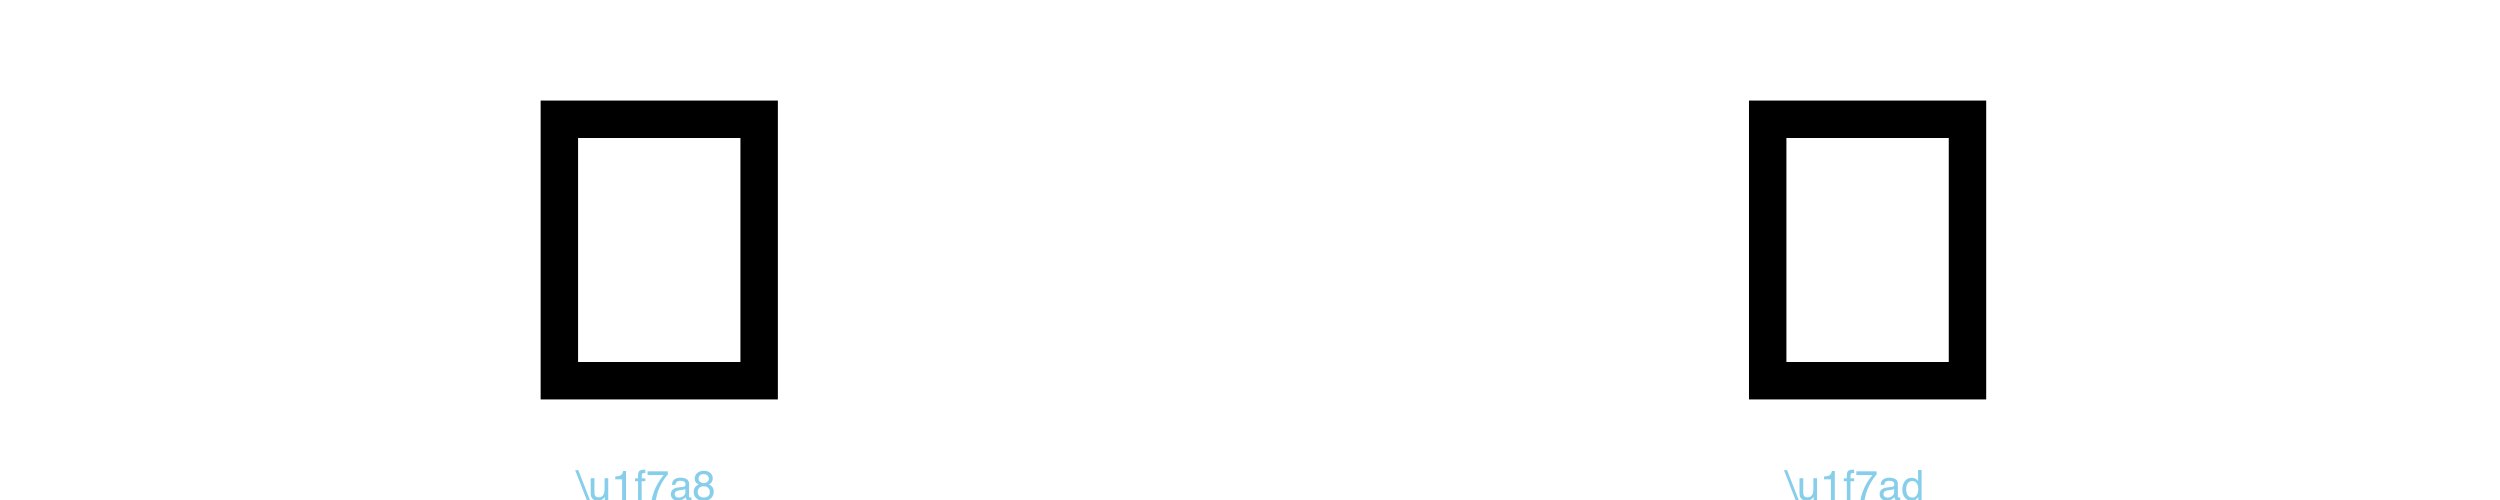
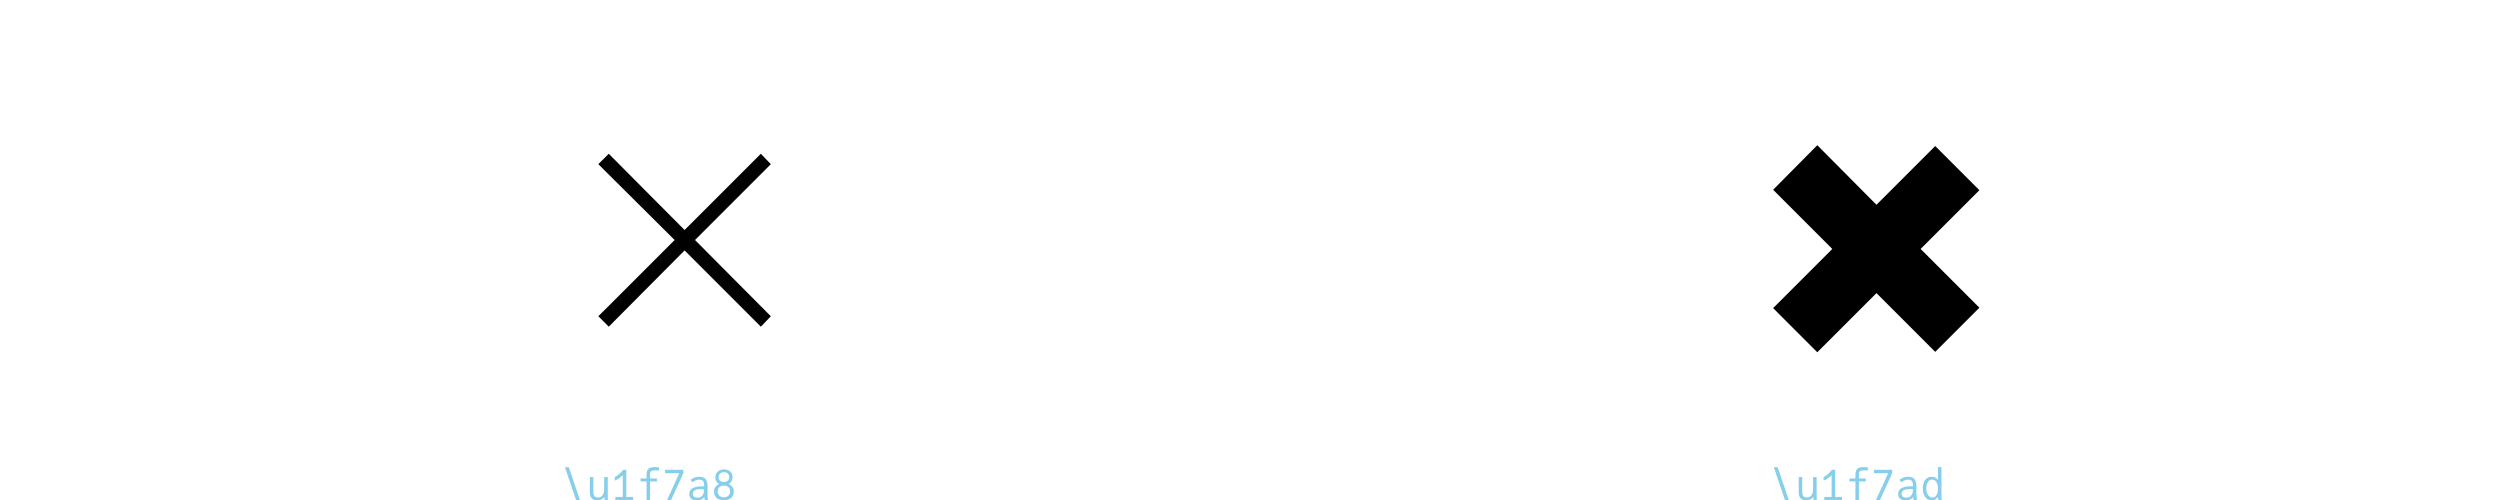
<svg xmlns="http://www.w3.org/2000/svg" xmlns:xlink="http://www.w3.org/1999/xlink" width="600pt" height="120pt" viewBox="0 0 600 120" version="1.1">
  <defs>
    <g>
      <symbol overflow="visible" id="glyph0-0">
-         <path style="stroke:none;" d="M 3.223 0 L 3.223 -71.727 L 60.156 -71.727 L 60.156 0 Z M 51.172 -8.984 L 51.172 -62.742 L 12.207 -62.742 L 12.207 -8.984 Z M 51.172 -8.984 " />
+         <path style="stroke:none;" d="M 3.602 17 L 3.602 -72.5 L 56.398 -72.5 L 56.398 17 Z M 8.801 11.801 L 51.199 11.801 L 51.199 -67.301 L 8.801 -67.301 Z M 16.301 -45 C 16.234 -50.066 17.602 -53.367 20.398 -54.898 C 23.199 -56.434 26.168 -57.199 29.301 -57.199 C 33.566 -57.199 36.867 -56.215 39.199 -54.25 C 41.531 -52.285 42.699 -49.465 42.699 -45.801 C 42.699 -43.535 42.117 -41.516 40.949 -39.75 C 39.781 -37.984 38.102 -35.965 35.898 -33.699 L 34.199 -31.898 C 33.199 -31.098 32.535 -30.434 32.199 -29.898 C 31.867 -29.367 31.699 -28.602 31.699 -27.602 L 31.699 -25 L 26 -25 L 26 -27.602 C 26 -28.801 26.035 -29.699 26.102 -30.301 C 26.168 -30.898 26.434 -31.535 26.898 -32.199 C 27.367 -33 28.016 -33.816 28.852 -34.648 C 29.684 -35.484 30.5 -36.266 31.301 -37 C 33.102 -38.602 34.418 -40 35.25 -41.199 C 36.082 -42.398 36.5 -43.832 36.5 -45.5 C 36.5 -47.5 35.832 -49.035 34.5 -50.102 C 33.168 -51.168 31.234 -51.699 28.699 -51.699 C 26.965 -51.699 25.418 -51.168 24.051 -50.102 C 22.684 -49.035 22.035 -47.332 22.102 -45 Z M 34.699 -16.301 C 34.699 -14.898 34.184 -13.699 33.148 -12.699 C 32.117 -11.699 30.898 -11.199 29.5 -11.199 C 28.102 -11.199 26.898 -11.699 25.898 -12.699 C 24.898 -13.699 24.398 -14.898 24.398 -16.301 C 24.398 -17.168 24.602 -17.934 25 -18.602 C 25.199 -19.469 25.566 -20.102 26.102 -20.5 C 26.633 -20.898 27.367 -21.168 28.301 -21.301 C 28.566 -21.367 28.965 -21.398 29.5 -21.398 C 30.898 -21.398 32.117 -20.898 33.148 -19.898 C 34.184 -18.898 34.699 -17.699 34.699 -16.301 Z M 23.199 -10.199 C 24.602 -10.199 25.801 -9.699 26.801 -8.699 C 27.801 -7.699 28.301 -6.5 28.301 -5.102 C 28.301 -3.633 27.801 -2.398 26.801 -1.398 C 25.801 -0.398 24.602 0.102 23.199 0.102 C 21.801 0.102 20.602 -0.398 19.602 -1.398 C 18.602 -2.398 18.102 -3.633 18.102 -5.102 C 18.102 -6.5 18.602 -7.699 19.602 -8.699 C 20.602 -9.699 21.801 -10.199 23.199 -10.199 Z M 35.801 -10.199 C 37.199 -10.199 38.418 -9.699 39.449 -8.699 C 40.484 -7.699 41 -6.5 41 -5.102 C 41 -3.633 40.484 -2.398 39.449 -1.398 C 38.418 -0.398 37.199 0.102 35.801 0.102 C 34.398 0.102 33.199 -0.398 32.199 -1.398 C 31.199 -2.398 30.699 -3.633 30.699 -5.102 C 30.699 -6.5 31.199 -7.699 32.199 -8.699 C 33.199 -9.699 34.398 -10.199 35.801 -10.199 Z M 35.801 -10.199 " />
      </symbol>
      <symbol overflow="visible" id="glyph0-1">
-         <path style="stroke:none;" d="M 3.223 0 L 3.223 -71.727 L 60.156 -71.727 L 60.156 0 Z M 51.172 -8.984 L 51.172 -62.742 L 12.207 -62.742 L 12.207 -8.984 Z M 51.172 -8.984 " />
+         <path style="stroke:none;" d="M 48.301 -46.199 L 50.699 -43.699 L 32.5 -25.5 L 50.699 -7.199 L 48.301 -4.699 L 30 -23 L 11.801 -4.699 L 9.301 -7.199 L 27.602 -25.5 L 9.301 -43.699 L 11.801 -46.199 L 30 -27.898 Z M 48.301 -46.199 " />
+       </symbol>
+       <symbol overflow="visible" id="glyph0-2">
+         <path style="stroke:none;" d="M 44.199 -50.102 L 54.801 -39.5 L 40.699 -25.398 L 54.801 -11.301 L 44.199 -0.699 L 30.102 -14.801 L 15.898 -0.602 L 5.301 -11.199 L 19.5 -25.398 L 5.301 -39.602 L 15.898 -50.301 L 30.102 -36 Z M 44.199 -50.102 " />
      </symbol>
      <symbol overflow="visible" id="glyph1-0">
-         <path style="stroke:none;" d="M 0.32 0 L 0.32 -7.172 L 6.016 -7.172 L 6.016 0 Z M 5.117 -0.898 L 5.117 -6.273 L 1.219 -6.273 L 1.219 -0.898 Z M 5.117 -0.898 " />
+         <path style="stroke:none;" d="M 0.359 1.699 L 0.359 -7.25 L 5.641 -7.25 L 5.641 1.699 Z M 0.879 1.18 L 5.121 1.18 L 5.121 -6.73 L 0.879 -6.73 Z M 1.629 -4.5 C 1.621 -5.008 1.762 -5.336 2.039 -5.488 C 2.32 -5.645 2.617 -5.719 2.93 -5.719 C 3.355 -5.719 3.688 -5.621 3.922 -5.426 C 4.152 -5.23 4.27 -4.945 4.27 -4.578 C 4.27 -4.352 4.211 -4.152 4.094 -3.977 C 3.977 -3.801 3.809 -3.598 3.59 -3.371 L 3.422 -3.191 C 3.32 -3.109 3.254 -3.043 3.219 -2.988 C 3.188 -2.938 3.172 -2.859 3.172 -2.762 L 3.172 -2.5 L 2.602 -2.5 L 2.602 -2.762 C 2.602 -2.879 2.602 -2.969 2.609 -3.031 C 2.617 -3.09 2.645 -3.152 2.691 -3.219 C 2.738 -3.301 2.801 -3.383 2.887 -3.465 C 2.969 -3.547 3.051 -3.625 3.129 -3.699 C 3.309 -3.859 3.441 -4 3.523 -4.121 C 3.609 -4.242 3.648 -4.383 3.648 -4.551 C 3.648 -4.75 3.582 -4.902 3.449 -5.012 C 3.316 -5.117 3.125 -5.172 2.871 -5.172 C 2.695 -5.172 2.543 -5.117 2.406 -5.012 C 2.27 -4.902 2.203 -4.734 2.211 -4.5 Z M 3.469 -1.629 C 3.469 -1.488 3.418 -1.371 3.316 -1.27 C 3.211 -1.168 3.09 -1.121 2.949 -1.121 C 2.809 -1.121 2.691 -1.172 2.59 -1.27 C 2.488 -1.371 2.441 -1.488 2.441 -1.629 C 2.441 -1.715 2.461 -1.793 2.5 -1.859 C 2.52 -1.945 2.559 -2.012 2.609 -2.051 C 2.664 -2.09 2.738 -2.117 2.828 -2.129 C 2.855 -2.137 2.898 -2.141 2.949 -2.141 C 3.09 -2.141 3.211 -2.09 3.316 -1.988 C 3.418 -1.891 3.469 -1.77 3.469 -1.629 Z M 2.32 -1.02 C 2.461 -1.02 2.578 -0.969 2.68 -0.871 C 2.781 -0.77 2.828 -0.648 2.828 -0.512 C 2.828 -0.363 2.781 -0.238 2.68 -0.141 C 2.578 -0.039 2.461 0.012 2.32 0.012 C 2.18 0.012 2.059 -0.039 1.961 -0.141 C 1.859 -0.238 1.809 -0.363 1.809 -0.512 C 1.809 -0.652 1.859 -0.77 1.961 -0.871 C 2.059 -0.969 2.18 -1.02 2.32 -1.02 Z M 3.578 -1.02 C 3.719 -1.02 3.84 -0.969 3.945 -0.871 C 4.047 -0.77 4.102 -0.648 4.102 -0.512 C 4.102 -0.363 4.047 -0.238 3.945 -0.141 C 3.84 -0.039 3.719 0.012 3.578 0.012 C 3.438 0.012 3.32 -0.039 3.219 -0.141 C 3.121 -0.238 3.07 -0.363 3.07 -0.512 C 3.07 -0.652 3.121 -0.77 3.219 -0.871 C 3.32 -0.969 3.441 -1.02 3.578 -1.02 Z M 3.578 -1.02 " />
      </symbol>
      <symbol overflow="visible" id="glyph1-1">
-         <path style="stroke:none;" d="M 0.426 -7.172 L 3.211 0 L 2.453 0 L -0.336 -7.172 Z M 0.426 -7.172 " />
+         <path style="stroke:none;" d="M 5.078 1.898 L 4.16 1.898 L 0.852 -7.879 L 1.781 -7.879 Z M 5.078 1.898 " />
      </symbol>
      <symbol overflow="visible" id="glyph1-2">
-         <path style="stroke:none;" d="M 1.523 -5.23 L 1.523 -1.758 C 1.523 -1.492 1.566 -1.273 1.648 -1.102 C 1.805 -0.789 2.098 -0.633 2.523 -0.633 C 3.137 -0.633 3.555 -0.906 3.773 -1.453 C 3.895 -1.746 3.953 -2.148 3.953 -2.66 L 3.953 -5.23 L 4.836 -5.23 L 4.836 0 L 4.004 0 L 4.016 -0.773 C 3.898 -0.574 3.758 -0.406 3.59 -0.27 C 3.254 0.004 2.848 0.141 2.367 0.141 C 1.621 0.141 1.113 -0.109 0.844 -0.605 C 0.699 -0.871 0.625 -1.23 0.625 -1.676 L 0.625 -5.23 Z M 1.523 -5.23 " />
+         <path style="stroke:none;" d="M 2.578 0.07 C 1.961 0.07 1.512 -0.098 1.238 -0.43 C 0.965 -0.762 0.828 -1.254 0.828 -1.898 L 0.828 -5.5 L 1.672 -5.5 L 1.672 -2.238 C 1.672 -1.887 1.695 -1.598 1.746 -1.371 C 1.797 -1.145 1.902 -0.961 2.066 -0.82 C 2.23 -0.68 2.473 -0.609 2.801 -0.609 C 3.301 -0.609 3.672 -0.797 3.91 -1.172 C 4.148 -1.543 4.27 -1.992 4.27 -2.52 L 4.27 -5.5 L 5.129 -5.5 L 5.129 -1.191 C 5.129 -0.969 5.137 -0.699 5.148 -0.379 L 5.16 0 L 4.371 0 L 4.328 -0.73 C 3.961 -0.195 3.379 0.07 2.578 0.07 Z M 2.578 0.07 " />
      </symbol>
      <symbol overflow="visible" id="glyph1-3">
-         <path style="stroke:none;" d="M 0.957 -4.953 L 0.957 -5.625 C 1.594 -5.688 2.035 -5.789 2.285 -5.934 C 2.535 -6.078 2.723 -6.422 2.848 -6.961 L 3.539 -6.961 L 3.539 0 L 2.602 0 L 2.602 -4.953 Z M 0.957 -4.953 " />
+         <path style="stroke:none;" d="M 0.961 0 L 0.961 -0.738 L 2.73 -0.738 L 2.73 -5.949 C 2.457 -5.676 2.137 -5.41 1.766 -5.148 C 1.395 -4.891 1.074 -4.723 0.801 -4.648 L 0.801 -5.5 C 1.133 -5.641 1.492 -5.887 1.879 -6.238 C 2.266 -6.594 2.586 -6.93 2.84 -7.25 L 3.57 -7.25 L 3.57 -0.738 L 5.211 -0.738 L 5.211 0 Z M 0.961 0 " />
      </symbol>
      <symbol overflow="visible" id="glyph1-4">
-         <path style="stroke:none;" d="M 0.863 -6.023 C 0.875 -6.391 0.941 -6.656 1.055 -6.828 C 1.258 -7.125 1.656 -7.273 2.242 -7.273 C 2.297 -7.273 2.352 -7.273 2.414 -7.27 C 2.473 -7.266 2.539 -7.262 2.613 -7.258 L 2.613 -6.453 C 2.523 -6.461 2.457 -6.465 2.414 -6.469 C 2.375 -6.469 2.336 -6.469 2.301 -6.469 C 2.031 -6.469 1.875 -6.402 1.82 -6.262 C 1.77 -6.125 1.742 -5.773 1.742 -5.203 L 2.613 -5.203 L 2.613 -4.512 L 1.734 -4.512 L 1.734 0 L 0.863 0 L 0.863 -4.512 L 0.137 -4.512 L 0.137 -5.203 L 0.863 -5.203 Z M 0.863 -6.023 " />
+         <path style="stroke:none;" d="M 2.441 0 L 2.441 -4.441 L 0.988 -4.441 L 0.988 -5.172 L 2.441 -5.172 L 2.441 -6.102 C 2.441 -6.773 2.602 -7.242 2.922 -7.504 C 3.242 -7.77 3.715 -7.898 4.34 -7.898 C 4.762 -7.898 5.117 -7.887 5.41 -7.859 L 5.41 -7.078 C 5.09 -7.105 4.785 -7.121 4.488 -7.121 C 4.09 -7.121 3.789 -7.059 3.586 -6.934 C 3.383 -6.812 3.281 -6.562 3.281 -6.191 L 3.281 -5.172 L 4.93 -5.172 L 4.93 -4.441 L 3.281 -4.441 L 3.281 0 Z M 2.441 0 " />
      </symbol>
      <symbol overflow="visible" id="glyph1-5">
-         <path style="stroke:none;" d="M 5.23 -6.875 L 5.23 -6.109 C 5.004 -5.891 4.707 -5.512 4.332 -4.969 C 3.961 -4.43 3.633 -3.848 3.344 -3.223 C 3.062 -2.613 2.848 -2.059 2.699 -1.559 C 2.605 -1.234 2.484 -0.715 2.336 0 L 1.363 0 C 1.586 -1.336 2.07 -2.664 2.828 -3.984 C 3.273 -4.758 3.742 -5.43 4.234 -5.992 L 0.367 -5.992 L 0.367 -6.875 Z M 5.23 -6.875 " />
+         <path style="stroke:none;" d="M 2.34 0 L 1.371 0 L 4.301 -6.43 L 0.891 -6.43 L 0.891 -7.25 L 5.27 -7.25 L 5.27 -6.441 Z M 2.34 0 " />
      </symbol>
      <symbol overflow="visible" id="glyph1-6">
-         <path style="stroke:none;" d="M 1.32 -1.391 C 1.32 -1.137 1.41 -0.938 1.598 -0.789 C 1.781 -0.645 2 -0.57 2.258 -0.57 C 2.566 -0.57 2.863 -0.645 3.156 -0.785 C 3.645 -1.023 3.887 -1.414 3.887 -1.953 L 3.887 -2.66 C 3.781 -2.594 3.641 -2.535 3.473 -2.492 C 3.305 -2.445 3.137 -2.414 2.973 -2.391 L 2.441 -2.324 C 2.121 -2.281 1.883 -2.215 1.723 -2.125 C 1.453 -1.973 1.32 -1.727 1.32 -1.391 Z M 3.445 -3.168 C 3.648 -3.195 3.785 -3.281 3.852 -3.422 C 3.891 -3.5 3.91 -3.613 3.91 -3.758 C 3.91 -4.059 3.805 -4.277 3.59 -4.41 C 3.379 -4.547 3.074 -4.613 2.676 -4.613 C 2.219 -4.613 1.891 -4.492 1.699 -4.242 C 1.594 -4.105 1.523 -3.902 1.488 -3.633 L 0.668 -3.633 C 0.684 -4.277 0.895 -4.727 1.297 -4.977 C 1.699 -5.23 2.164 -5.355 2.695 -5.355 C 3.312 -5.355 3.809 -5.238 4.195 -5.004 C 4.574 -4.77 4.766 -4.406 4.766 -3.91 L 4.766 -0.898 C 4.766 -0.809 4.785 -0.734 4.82 -0.68 C 4.859 -0.625 4.938 -0.594 5.059 -0.594 C 5.098 -0.594 5.141 -0.598 5.191 -0.602 C 5.238 -0.609 5.293 -0.617 5.348 -0.625 L 5.348 0.023 C 5.211 0.062 5.105 0.086 5.035 0.098 C 4.961 0.109 4.863 0.113 4.742 0.113 C 4.438 0.113 4.219 0.004 4.082 -0.211 C 4.012 -0.324 3.961 -0.484 3.93 -0.695 C 3.75 -0.461 3.496 -0.254 3.16 -0.082 C 2.824 0.09 2.453 0.176 2.051 0.176 C 1.566 0.176 1.168 0.027 0.863 -0.266 C 0.555 -0.562 0.398 -0.93 0.398 -1.371 C 0.398 -1.855 0.551 -2.234 0.855 -2.5 C 1.156 -2.766 1.555 -2.93 2.047 -2.992 Z M 3.445 -3.168 " />
+         <path style="stroke:none;" d="M 2.43 0.102 C 1.898 0.102 1.477 -0.027 1.164 -0.285 C 0.855 -0.543 0.699 -0.918 0.699 -1.41 C 0.699 -2.129 0.992 -2.625 1.578 -2.891 C 2.168 -3.156 2.867 -3.289 3.68 -3.289 L 4.262 -3.289 L 4.262 -3.559 C 4.262 -3.898 4.184 -4.203 4.035 -4.477 C 3.887 -4.746 3.539 -4.879 3 -4.879 C 2.734 -4.879 2.488 -4.828 2.266 -4.727 C 2.043 -4.621 1.754 -4.465 1.398 -4.262 L 1.012 -4.871 C 1.344 -5.082 1.66 -5.254 1.965 -5.387 C 2.27 -5.516 2.621 -5.578 3.02 -5.578 C 3.875 -5.578 4.43 -5.359 4.691 -4.914 C 4.949 -4.473 5.078 -3.988 5.078 -3.469 L 5.078 -1.551 C 5.078 -1.078 5.109 -0.559 5.172 0 L 4.371 0 L 4.32 -0.75 C 4.148 -0.457 3.887 -0.242 3.539 -0.105 C 3.191 0.031 2.824 0.102 2.43 0.102 Z M 2.648 -0.559 C 3.211 -0.559 3.617 -0.746 3.875 -1.113 C 4.133 -1.484 4.262 -1.98 4.262 -2.602 C 4.027 -2.613 3.848 -2.621 3.719 -2.621 C 2.961 -2.621 2.406 -2.531 2.055 -2.352 C 1.703 -2.172 1.531 -1.879 1.531 -1.48 C 1.531 -1.168 1.629 -0.934 1.824 -0.785 C 2.02 -0.637 2.297 -0.559 2.648 -0.559 Z M 2.648 -0.559 " />
      </symbol>
      <symbol overflow="visible" id="glyph1-7">
-         <path style="stroke:none;" d="M 2.719 -4.062 C 3.105 -4.062 3.41 -4.172 3.629 -4.387 C 3.848 -4.602 3.953 -4.863 3.953 -5.16 C 3.953 -5.422 3.852 -5.66 3.641 -5.879 C 3.434 -6.098 3.117 -6.207 2.691 -6.207 C 2.266 -6.207 1.961 -6.098 1.773 -5.879 C 1.586 -5.66 1.488 -5.406 1.488 -5.113 C 1.488 -4.785 1.609 -4.527 1.855 -4.34 C 2.102 -4.156 2.387 -4.062 2.719 -4.062 Z M 2.773 -0.602 C 3.18 -0.602 3.52 -0.711 3.785 -0.93 C 4.055 -1.148 4.188 -1.477 4.188 -1.914 C 4.188 -2.367 4.051 -2.711 3.773 -2.945 C 3.496 -3.18 3.145 -3.297 2.711 -3.297 C 2.289 -3.297 1.949 -3.176 1.684 -2.938 C 1.418 -2.699 1.285 -2.367 1.285 -1.945 C 1.285 -1.578 1.406 -1.266 1.648 -1 C 1.891 -0.734 2.266 -0.602 2.773 -0.602 Z M 1.523 -3.727 C 1.281 -3.828 1.09 -3.953 0.953 -4.094 C 0.695 -4.352 0.566 -4.691 0.566 -5.109 C 0.566 -5.629 0.754 -6.074 1.133 -6.449 C 1.512 -6.824 2.047 -7.012 2.738 -7.012 C 3.41 -7.012 3.938 -6.836 4.316 -6.48 C 4.695 -6.129 4.887 -5.715 4.887 -5.242 C 4.887 -4.809 4.777 -4.453 4.555 -4.184 C 4.43 -4.031 4.238 -3.883 3.98 -3.734 C 4.27 -3.602 4.496 -3.449 4.664 -3.277 C 4.973 -2.953 5.125 -2.527 5.125 -2.008 C 5.125 -1.391 4.922 -0.871 4.508 -0.441 C 4.094 -0.016 3.508 0.199 2.754 0.199 C 2.074 0.199 1.5 0.016 1.027 -0.355 C 0.559 -0.723 0.32 -1.258 0.32 -1.961 C 0.32 -2.375 0.422 -2.734 0.625 -3.035 C 0.828 -3.336 1.125 -3.566 1.523 -3.727 Z M 1.523 -3.727 " />
+         <path style="stroke:none;" d="M 4.141 -3.84 C 4.508 -3.68 4.805 -3.445 5.035 -3.141 C 5.266 -2.832 5.379 -2.477 5.379 -2.07 C 5.379 -1.578 5.27 -1.172 5.051 -0.852 C 4.832 -0.531 4.539 -0.297 4.18 -0.148 C 3.82 -0.004 3.43 0.07 3.012 0.07 C 2.582 0.07 2.191 0 1.828 -0.145 C 1.469 -0.289 1.18 -0.512 0.961 -0.82 C 0.742 -1.125 0.629 -1.512 0.629 -1.98 C 0.629 -2.426 0.742 -2.812 0.969 -3.137 C 1.195 -3.457 1.488 -3.691 1.852 -3.828 C 1.25 -4.156 0.949 -4.699 0.949 -5.461 C 0.949 -5.875 1.051 -6.223 1.25 -6.504 C 1.449 -6.789 1.707 -7 2.02 -7.141 C 2.332 -7.281 2.664 -7.352 3.012 -7.352 C 3.379 -7.352 3.719 -7.285 4.035 -7.148 C 4.352 -7.016 4.605 -6.812 4.797 -6.539 C 4.984 -6.266 5.078 -5.93 5.078 -5.531 C 5.078 -5.137 4.996 -4.793 4.828 -4.5 C 4.664 -4.207 4.434 -3.988 4.141 -3.84 Z M 3.012 -6.672 C 2.609 -6.672 2.301 -6.559 2.078 -6.34 C 1.859 -6.121 1.75 -5.816 1.75 -5.43 C 1.75 -5.082 1.859 -4.812 2.074 -4.621 C 2.293 -4.426 2.602 -4.328 3.012 -4.328 C 3.402 -4.328 3.715 -4.43 3.941 -4.629 C 4.168 -4.828 4.281 -5.102 4.281 -5.449 C 4.281 -5.828 4.172 -6.129 3.949 -6.344 C 3.73 -6.562 3.418 -6.672 3.012 -6.672 Z M 3.012 -0.648 C 3.426 -0.648 3.773 -0.773 4.066 -1.023 C 4.355 -1.273 4.5 -1.625 4.5 -2.07 C 4.5 -2.523 4.359 -2.867 4.074 -3.105 C 3.793 -3.344 3.438 -3.461 3.012 -3.461 C 2.582 -3.461 2.227 -3.336 1.941 -3.09 C 1.652 -2.844 1.512 -2.496 1.512 -2.051 C 1.512 -1.609 1.652 -1.266 1.941 -1.02 C 2.227 -0.773 2.582 -0.648 3.012 -0.648 Z M 3.012 -0.648 " />
      </symbol>
      <symbol overflow="visible" id="glyph1-8">
-         <path style="stroke:none;" d="M 1.203 -2.555 C 1.203 -1.992 1.32 -1.523 1.559 -1.148 C 1.797 -0.77 2.176 -0.582 2.699 -0.582 C 3.105 -0.582 3.441 -0.758 3.703 -1.105 C 3.965 -1.457 4.098 -1.957 4.098 -2.613 C 4.098 -3.273 3.961 -3.762 3.691 -4.078 C 3.422 -4.398 3.086 -4.555 2.691 -4.555 C 2.25 -4.555 1.891 -4.387 1.613 -4.047 C 1.34 -3.711 1.203 -3.211 1.203 -2.555 Z M 2.523 -5.32 C 2.926 -5.32 3.262 -5.238 3.531 -5.07 C 3.688 -4.973 3.863 -4.801 4.062 -4.555 L 4.062 -7.195 L 4.906 -7.195 L 4.906 0 L 4.117 0 L 4.117 -0.727 C 3.91 -0.406 3.668 -0.172 3.391 -0.031 C 3.109 0.113 2.789 0.188 2.426 0.188 C 1.844 0.188 1.34 -0.059 0.914 -0.551 C 0.488 -1.039 0.273 -1.691 0.273 -2.504 C 0.273 -3.266 0.469 -3.926 0.855 -4.484 C 1.246 -5.043 1.801 -5.32 2.523 -5.32 Z M 2.523 -5.32 " />
+         <path style="stroke:none;" d="M 2.699 0.059 C 2.234 0.059 1.84 -0.078 1.523 -0.355 C 1.207 -0.633 0.977 -0.988 0.824 -1.43 C 0.676 -1.871 0.602 -2.332 0.602 -2.82 C 0.602 -3.285 0.676 -3.73 0.828 -4.148 C 0.984 -4.57 1.215 -4.91 1.523 -5.176 C 1.836 -5.438 2.215 -5.57 2.672 -5.57 C 3.051 -5.57 3.363 -5.508 3.613 -5.387 C 3.863 -5.262 4.078 -5.047 4.25 -4.738 L 4.25 -7.898 L 5.09 -7.898 L 5.09 -1.199 C 5.09 -1.031 5.098 -0.777 5.109 -0.43 L 5.121 0 L 4.352 0 L 4.25 -0.738 C 4.043 -0.445 3.824 -0.238 3.59 -0.121 C 3.355 0 3.059 0.059 2.699 0.059 Z M 2.91 -0.59 C 3.391 -0.59 3.734 -0.812 3.941 -1.262 C 4.148 -1.707 4.25 -2.215 4.25 -2.781 C 4.25 -3.34 4.133 -3.832 3.895 -4.254 C 3.656 -4.68 3.293 -4.891 2.801 -4.891 C 2.492 -4.891 2.238 -4.785 2.035 -4.57 C 1.832 -4.355 1.68 -4.09 1.578 -3.77 C 1.48 -3.449 1.43 -3.125 1.43 -2.801 C 1.43 -2.453 1.484 -2.109 1.594 -1.77 C 1.703 -1.43 1.871 -1.148 2.094 -0.926 C 2.316 -0.703 2.59 -0.59 2.91 -0.59 Z M 2.91 -0.59 " />
      </symbol>
    </g>
  </defs>
-   <g id="surface448">
+   <g id="surface1508">
    <g style="fill:rgb(0%,0%,0%);fill-opacity:1;">
-       <use xlink:href="#glyph0-1" x="126.531" y="95.863" />
+       <use xlink:href="#glyph0-1" x="134.301" y="83.102" />
    </g>
    <g style="fill:rgb(52.941%,80.784%,92.157%);fill-opacity:1;">
-       <use xlink:href="#glyph1-1" x="138.367" y="120" />
-       <use xlink:href="#glyph1-2" x="141.146" y="120" />
-       <use xlink:href="#glyph1-3" x="146.707" y="120" />
-       <use xlink:href="#glyph1-4" x="152.269" y="120" />
-       <use xlink:href="#glyph1-5" x="155.047" y="120" />
-       <use xlink:href="#glyph1-6" x="160.608" y="120" />
-       <use xlink:href="#glyph1-7" x="166.17" y="120" />
+       <use xlink:href="#glyph1-1" x="134.734" y="120" />
+       <use xlink:href="#glyph1-2" x="140.734" y="120" />
+       <use xlink:href="#glyph1-3" x="146.734" y="120" />
+       <use xlink:href="#glyph1-4" x="152.734" y="120" />
+       <use xlink:href="#glyph1-5" x="158.734" y="120" />
+       <use xlink:href="#glyph1-6" x="164.734" y="120" />
+       <use xlink:href="#glyph1-7" x="170.734" y="120" />
    </g>
    <g style="fill:rgb(0%,0%,0%);fill-opacity:1;">
-       <use xlink:href="#glyph0-1" x="416.531" y="95.863" />
+       <use xlink:href="#glyph0-2" x="420.25" y="85.148" />
    </g>
    <g style="fill:rgb(52.941%,80.784%,92.157%);fill-opacity:1;">
-       <use xlink:href="#glyph1-1" x="428.477" y="120" />
-       <use xlink:href="#glyph1-2" x="431.255" y="120" />
-       <use xlink:href="#glyph1-3" x="436.816" y="120" />
-       <use xlink:href="#glyph1-4" x="442.378" y="120" />
-       <use xlink:href="#glyph1-5" x="445.156" y="120" />
-       <use xlink:href="#glyph1-6" x="450.718" y="120" />
-       <use xlink:href="#glyph1-8" x="456.279" y="120" />
+       <use xlink:href="#glyph1-1" x="424.863" y="120" />
+       <use xlink:href="#glyph1-2" x="430.863" y="120" />
+       <use xlink:href="#glyph1-3" x="436.863" y="120" />
+       <use xlink:href="#glyph1-4" x="442.863" y="120" />
+       <use xlink:href="#glyph1-5" x="448.863" y="120" />
+       <use xlink:href="#glyph1-6" x="454.863" y="120" />
+       <use xlink:href="#glyph1-8" x="460.863" y="120" />
    </g>
  </g>
</svg>
